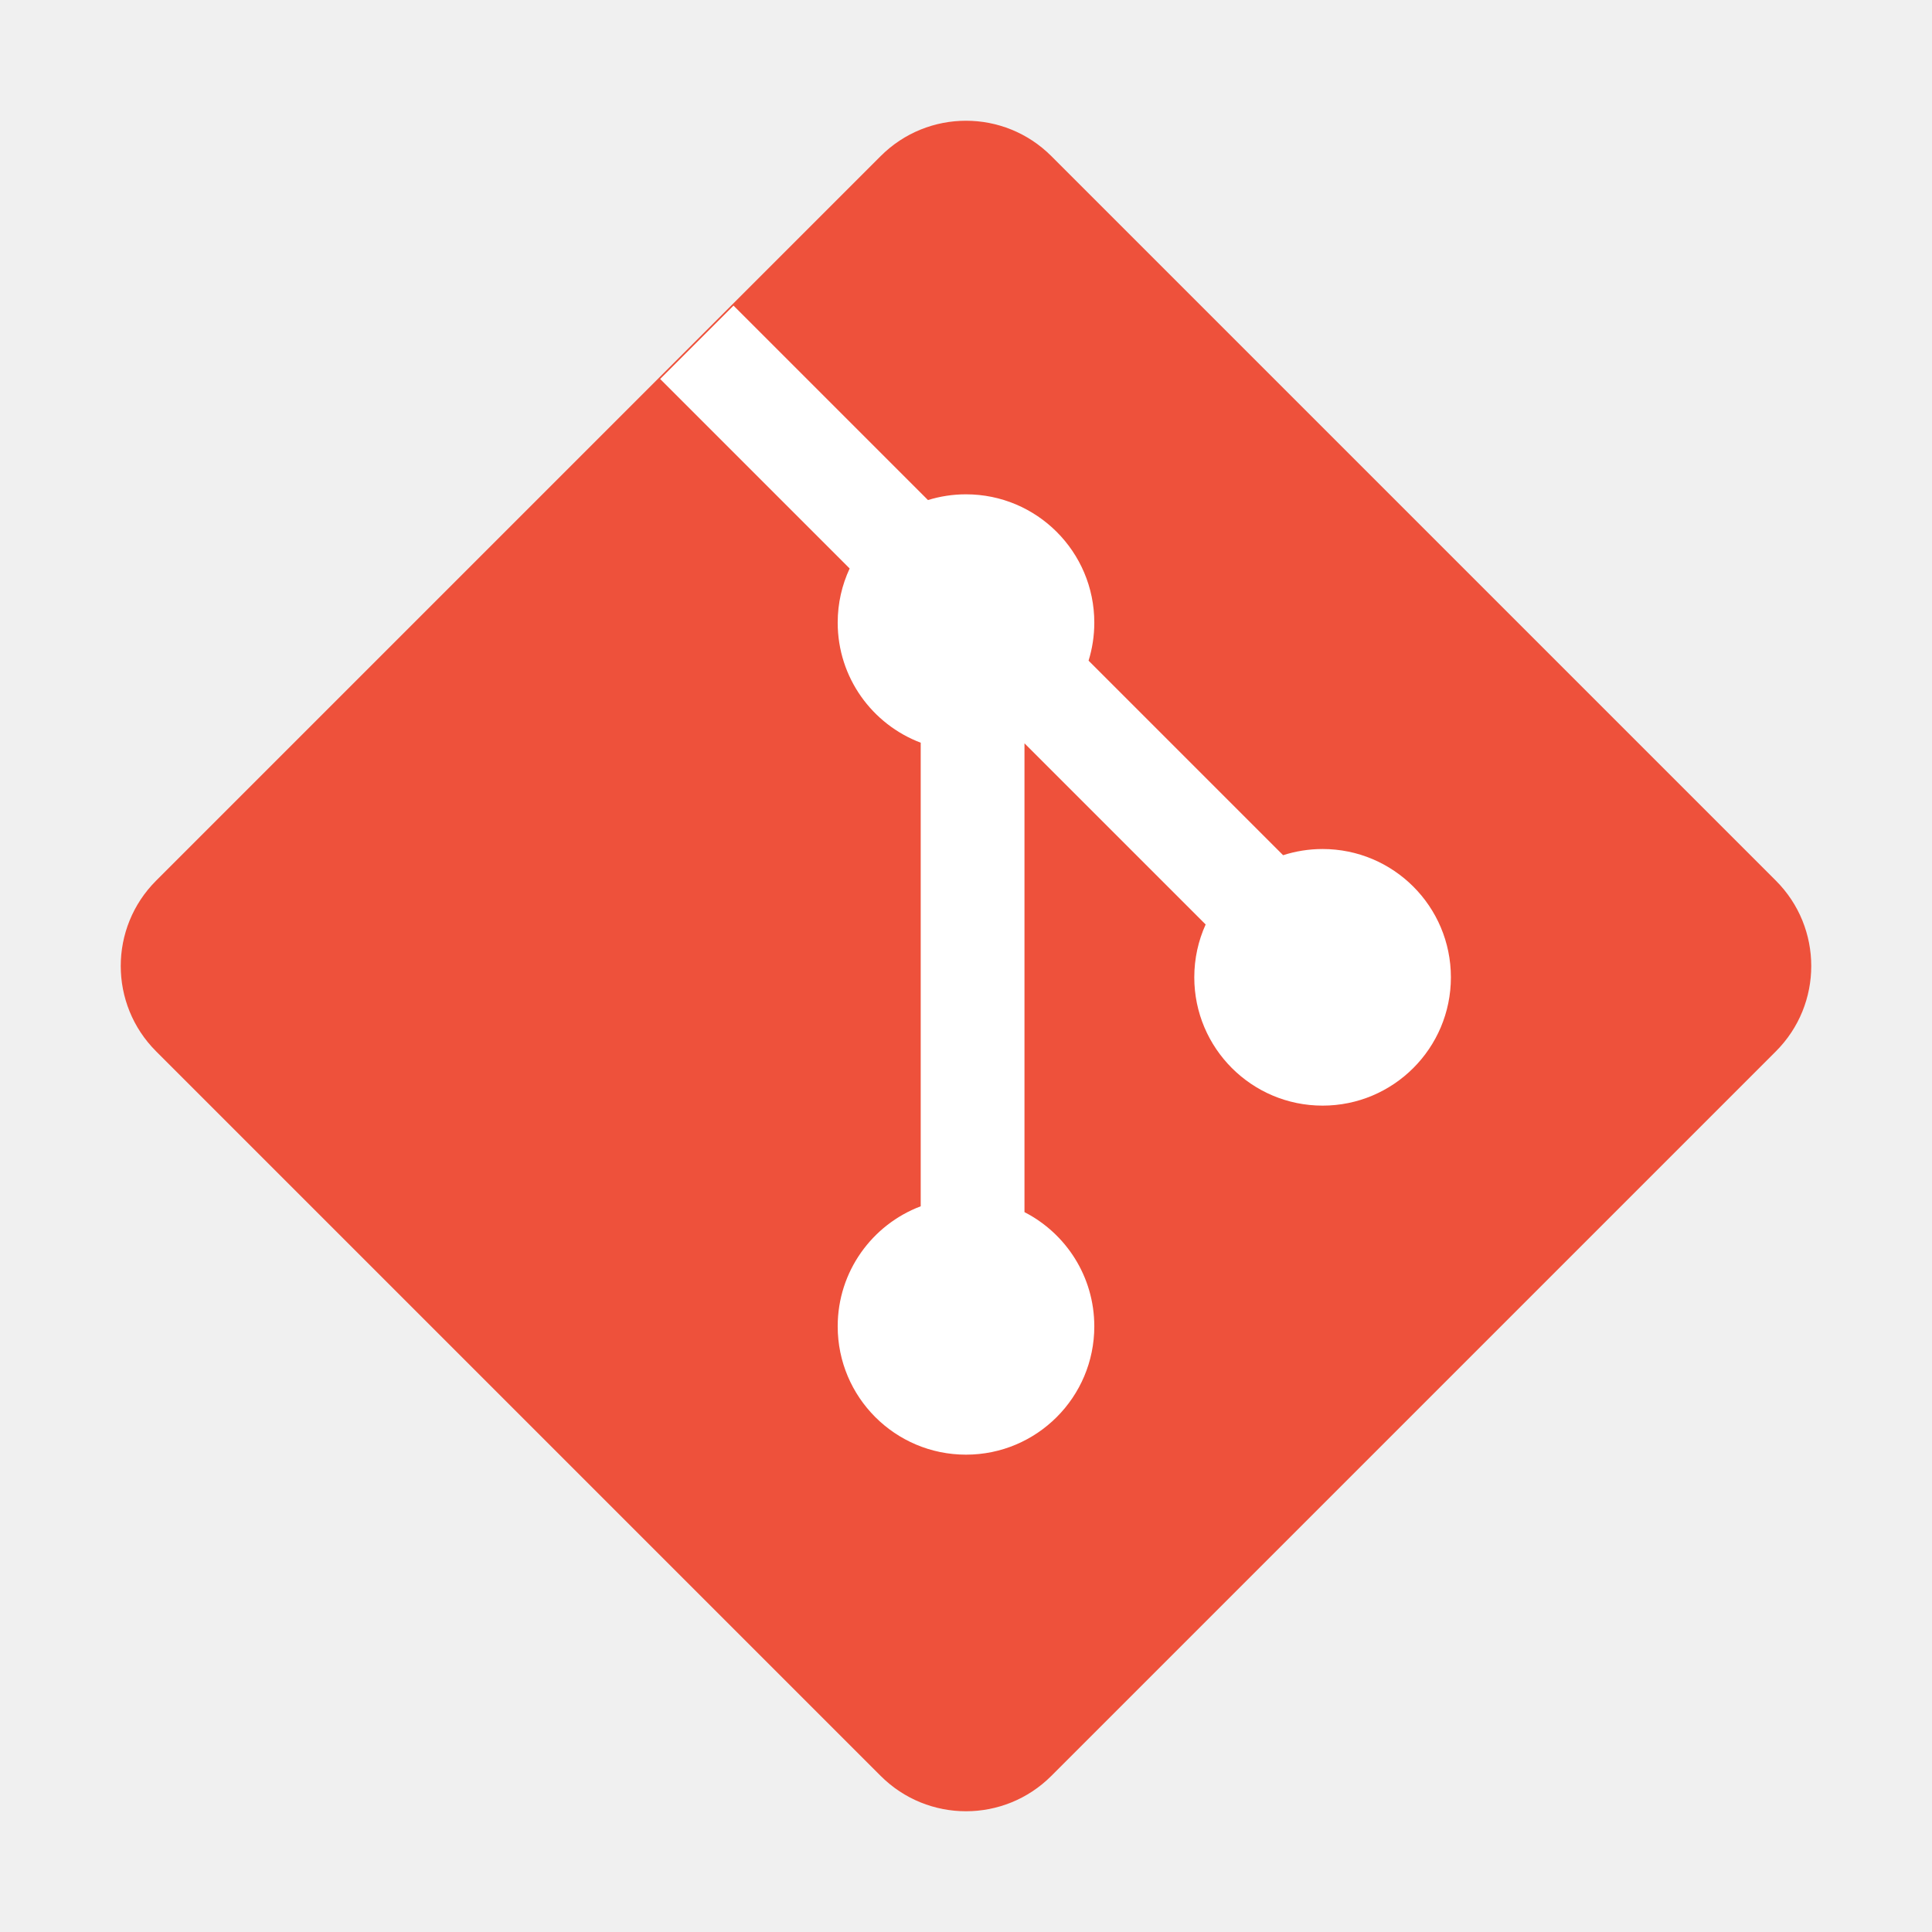
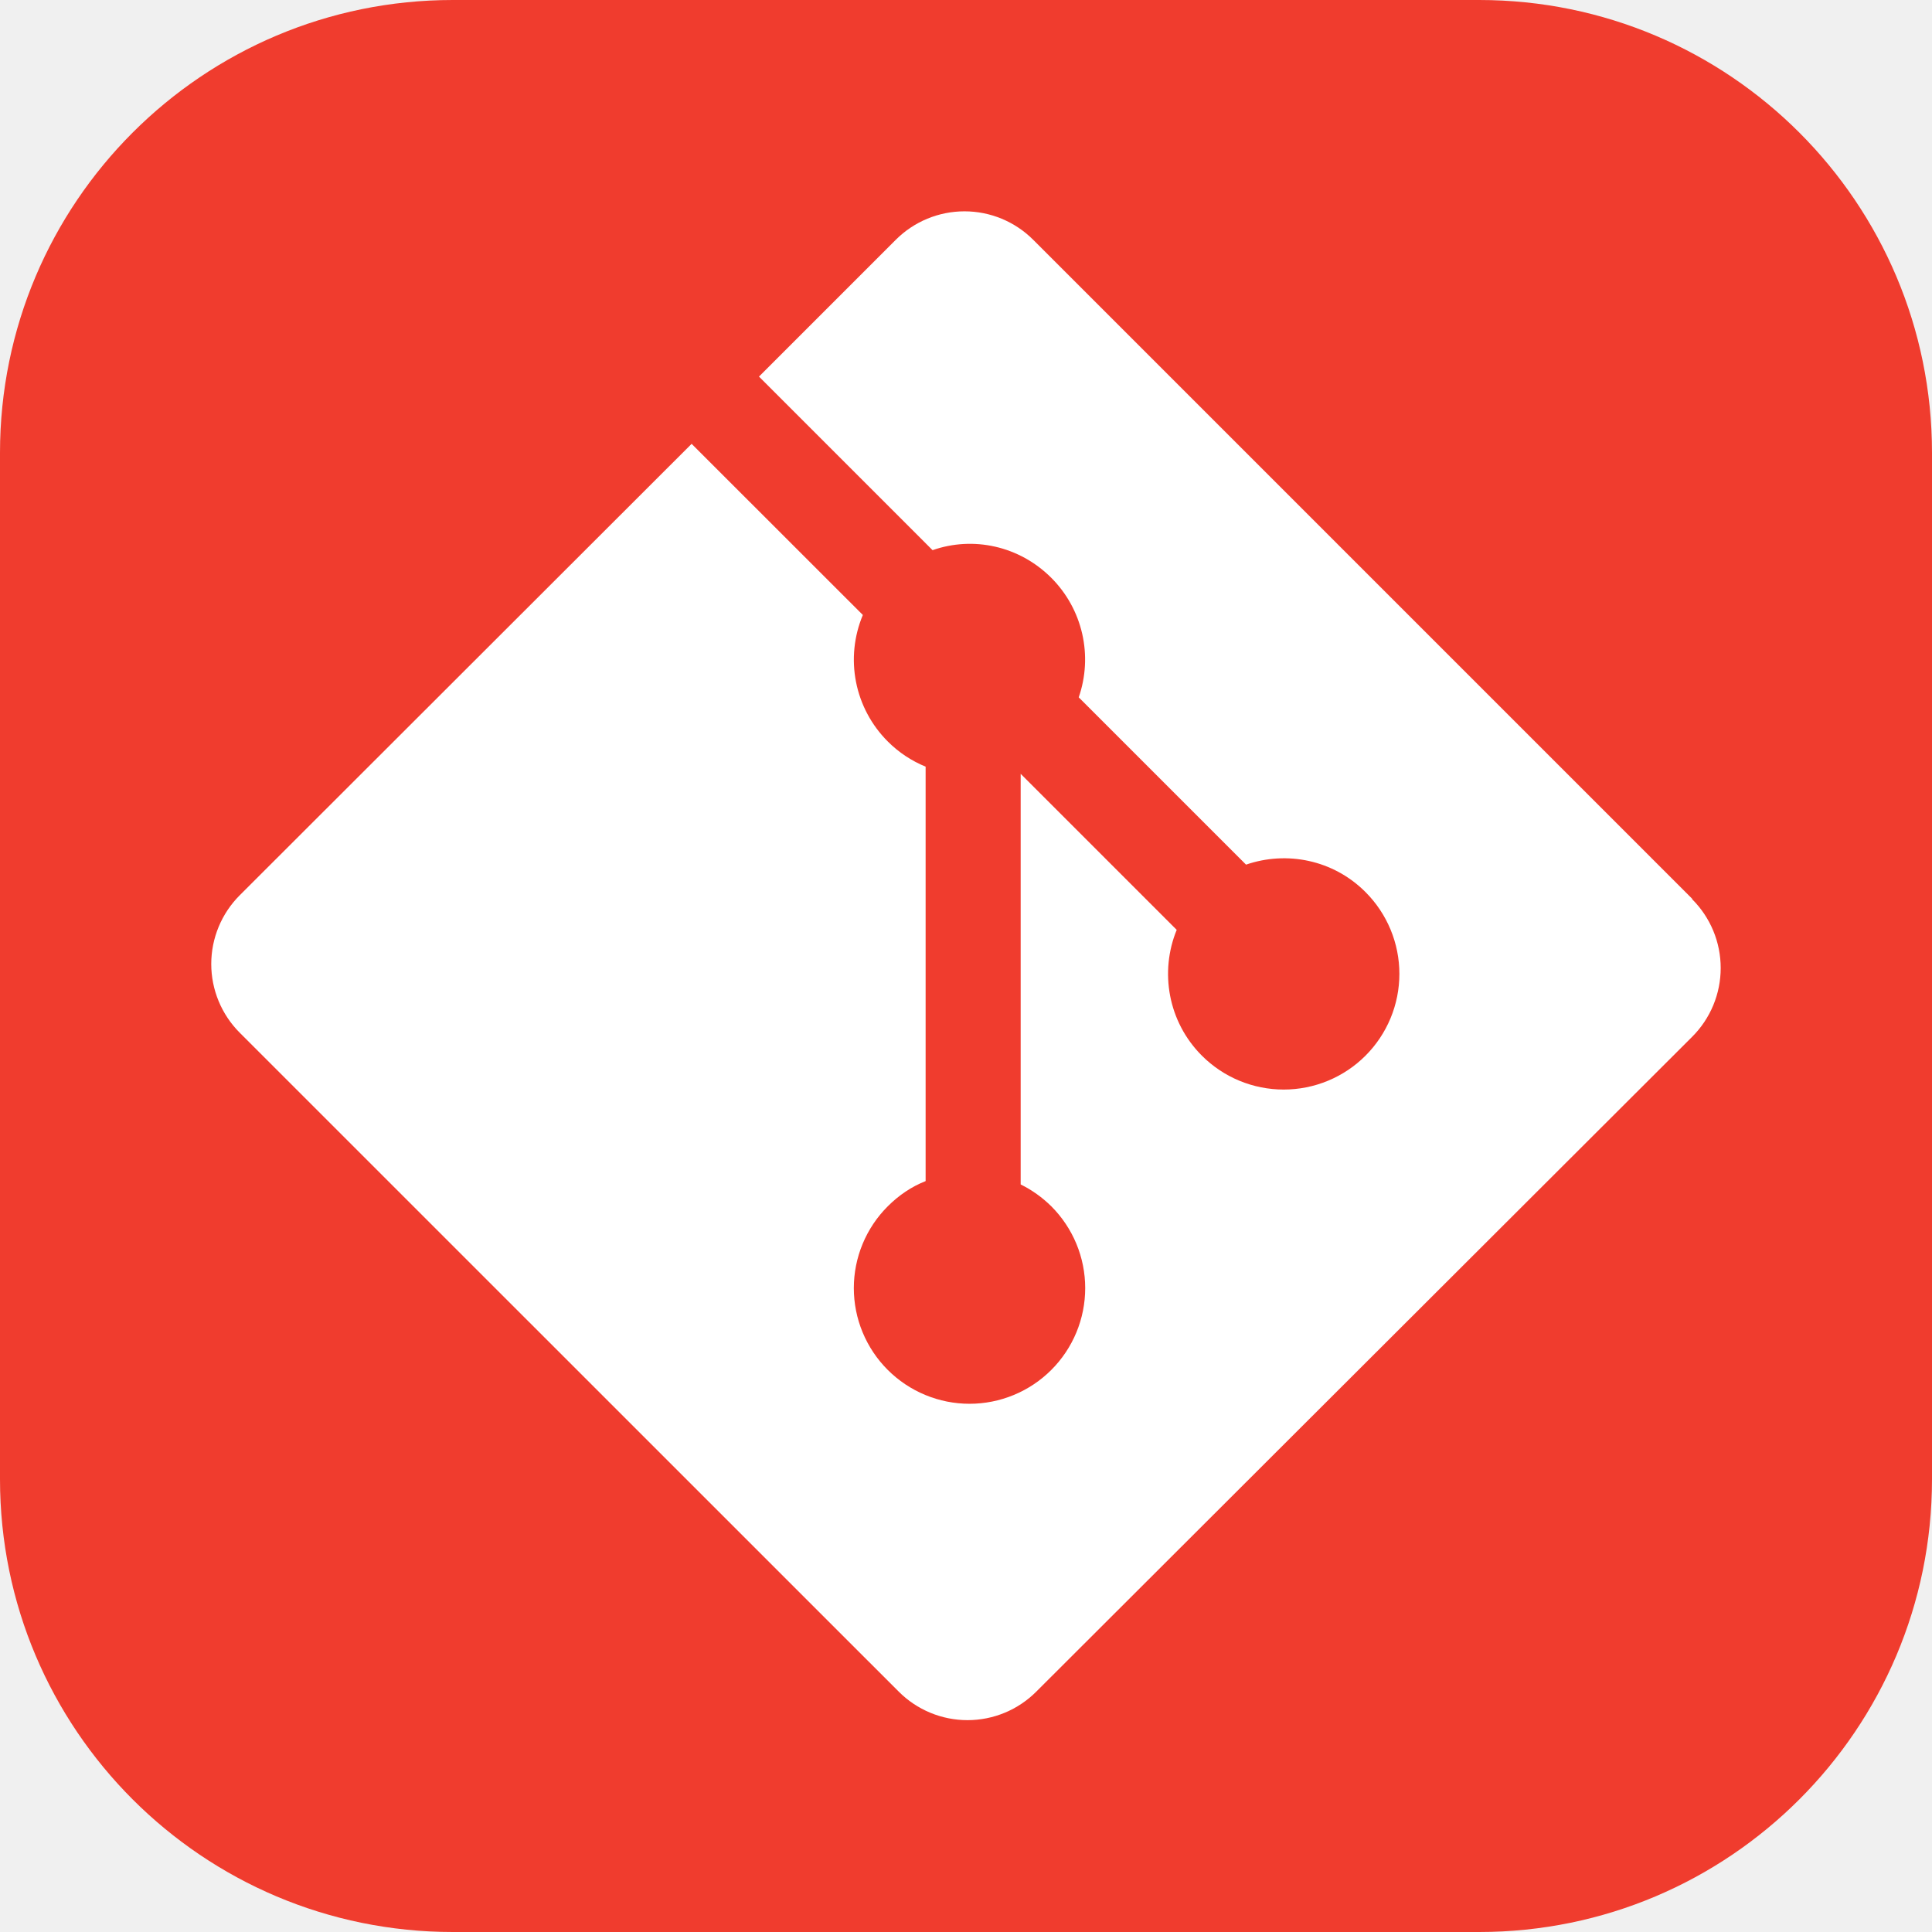
- <svg xmlns="http://www.w3.org/2000/svg" width="100" height="100" viewBox="0 0 100 100" fill="none">
-   <path d="M8.079 54.416C5.64 51.977 5.64 48.023 8.079 45.584L45.584 8.079C48.023 5.64 51.977 5.64 54.416 8.079L91.921 45.584C94.36 48.023 94.36 51.977 91.921 54.416L54.416 91.921C51.977 94.36 48.023 94.36 45.584 91.921L8.079 54.416Z" fill="#EE513B" />
-   <path d="M37.967 15.818L34.169 19.616L43.978 29.425C43.581 30.276 43.359 31.225 43.359 32.227C43.359 35.069 45.145 37.494 47.656 38.442V62.437C45.145 63.385 43.359 65.81 43.359 68.652C43.359 72.32 46.333 75.293 50 75.293C53.667 75.293 56.641 72.32 56.641 68.652C56.641 66.075 55.173 63.841 53.027 62.74V38.474L62.404 47.851C62.026 48.685 61.816 49.611 61.816 50.586C61.816 54.253 64.79 57.227 68.457 57.227C72.124 57.227 75.098 54.253 75.098 50.586C75.098 46.918 72.124 43.945 68.457 43.945C67.744 43.945 67.058 44.058 66.414 44.265L56.344 34.195C56.537 33.573 56.641 32.912 56.641 32.227C56.641 28.559 53.667 25.586 50 25.586C49.315 25.586 48.654 25.69 48.032 25.883L37.967 15.818Z" fill="white" />
+ <svg xmlns="http://www.w3.org/2000/svg" width="256" height="256" fill="none" viewBox="0 0 256 256">
+   <rect width="256" height="256" fill="#F03C2E" rx="60" />
+   <g clip-path="url(#clip0_7_283)">
+     <path fill="#fff" d="M224.225 119.094L136.906 31.775C135.711 30.579 134.291 29.63 132.729 28.982C131.166 28.335 129.491 28.002 127.8 28.002C126.109 28.002 124.434 28.335 122.871 28.982C121.309 29.63 119.889 30.579 118.694 31.775L100.569 49.9L123.569 72.9C128.919 71.025 135.044 72.306 139.306 76.569C141.335 78.601 142.752 81.164 143.394 83.963C144.036 86.763 143.878 89.686 142.937 92.4L165.106 114.569C170.469 112.719 176.656 113.912 180.937 118.206C182.361 119.63 183.49 121.32 184.26 123.18C185.03 125.04 185.426 127.033 185.426 129.046C185.425 131.059 185.029 133.052 184.258 134.912C183.487 136.771 182.358 138.461 180.934 139.884C179.511 141.308 177.821 142.436 175.961 143.206C174.101 143.977 172.108 144.373 170.095 144.372C168.082 144.372 166.088 143.975 164.229 143.205C162.369 142.434 160.679 141.305 159.256 139.881C154.756 135.381 153.644 128.756 155.919 123.212L135.244 102.537V156.944C136.745 157.686 138.116 158.666 139.306 159.844C140.729 161.267 141.858 162.956 142.629 164.816C143.399 166.675 143.795 168.668 143.795 170.681C143.795 172.694 143.399 174.687 142.629 176.546C141.858 178.406 140.729 180.096 139.306 181.519C137.883 182.942 136.193 184.071 134.334 184.841C132.474 185.611 130.481 186.008 128.469 186.008C126.456 186.008 124.463 185.611 122.604 184.841C120.744 184.071 119.054 182.942 117.631 181.519C116.206 180.096 115.076 178.407 114.305 176.548C113.533 174.688 113.136 172.694 113.136 170.681C113.136 168.668 113.533 166.675 114.305 164.815C115.076 162.955 116.206 161.266 117.631 159.844C119.112 158.369 120.756 157.25 122.65 156.5V101.587C120.825 100.837 119.112 99.731 117.631 98.244C115.479 96.094 114.016 93.353 113.428 90.368C112.841 87.384 113.155 84.292 114.331 81.487L91.644 58.812L31.769 118.625C30.572 119.821 29.622 121.241 28.974 122.804C28.326 124.367 27.992 126.042 27.992 127.734C27.992 129.426 28.326 131.102 28.974 132.665C29.622 134.228 30.572 135.648 31.769 136.844L119.094 224.156C120.289 225.352 121.709 226.301 123.271 226.949C124.834 227.596 126.509 227.929 128.2 227.929C129.891 227.929 131.566 227.596 133.129 226.949C134.691 226.301 136.111 225.352 137.306 224.156L224.225 137.375C225.422 136.179 226.372 134.759 227.02 133.196C227.668 131.633 228.001 129.958 228.001 128.266C228.001 126.574 227.668 124.898 227.02 123.335C226.372 121.772 225.422 120.352 224.225 119.156" />
+   </g>
+   <defs>
+     <clipPath id="clip0_7_283">
+       <rect width="200" height="200" fill="#fff" transform="translate(28 28)" />
+     </clipPath>
+   </defs>
</svg>
